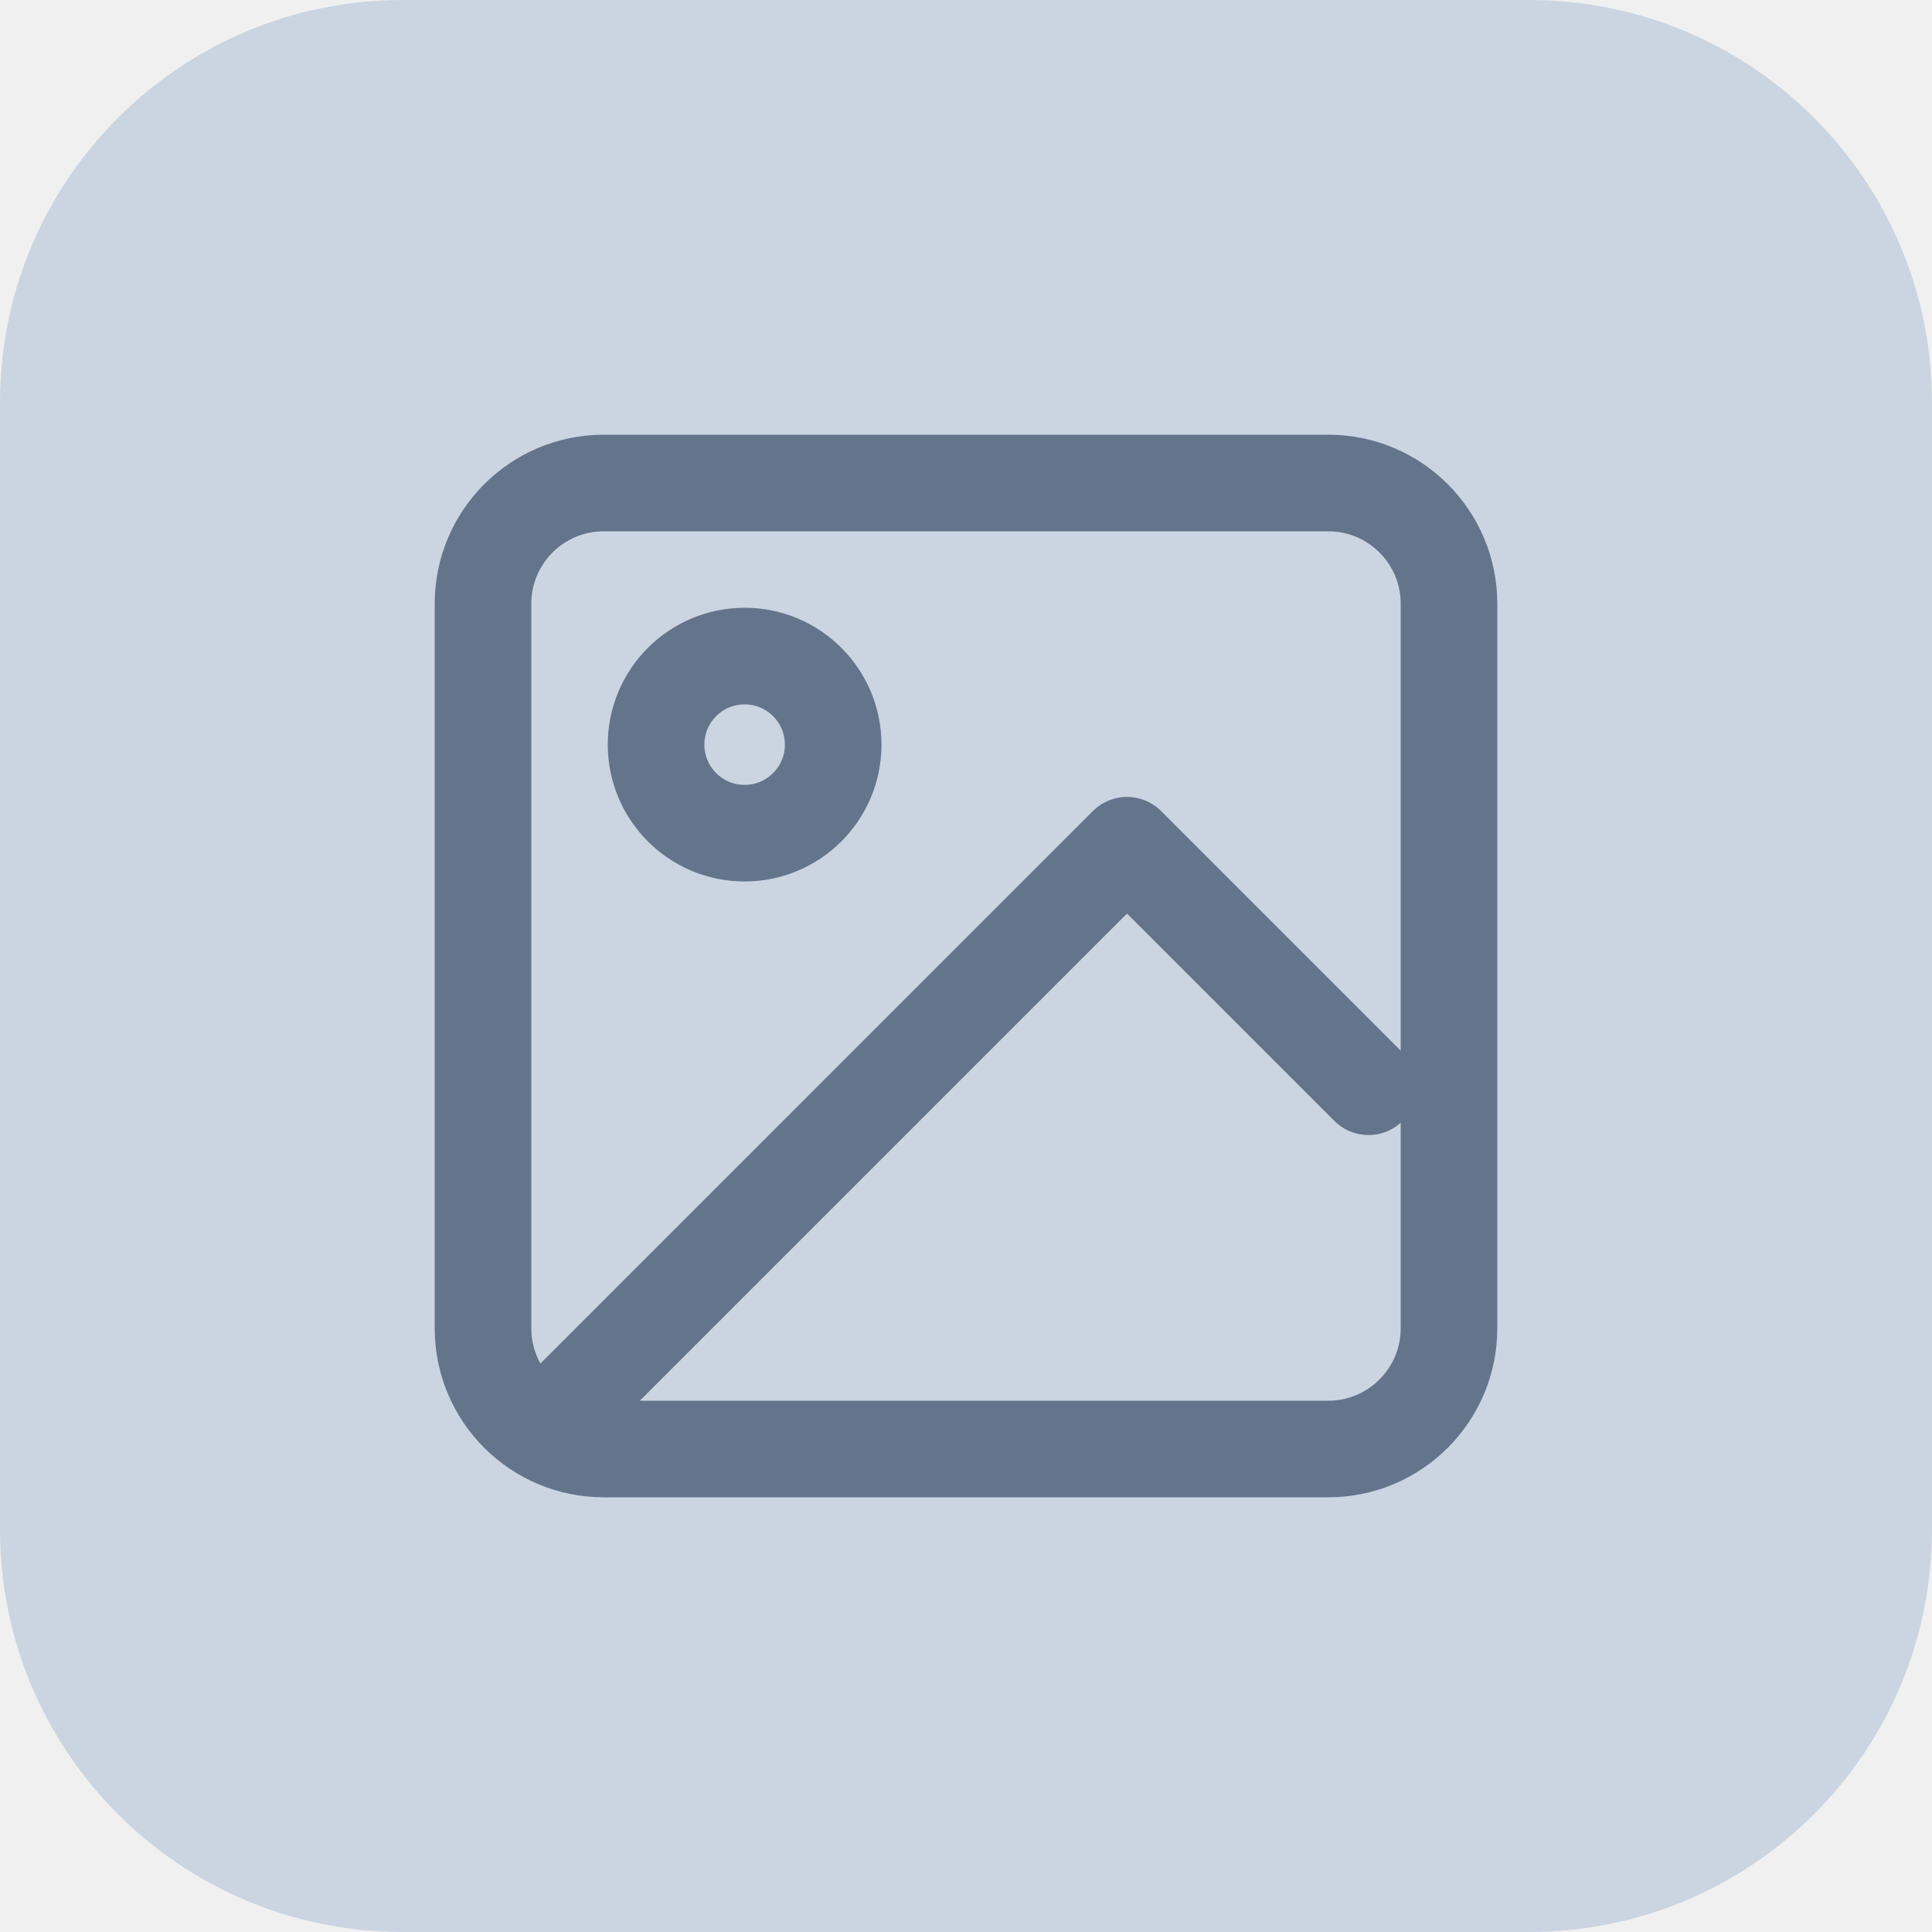
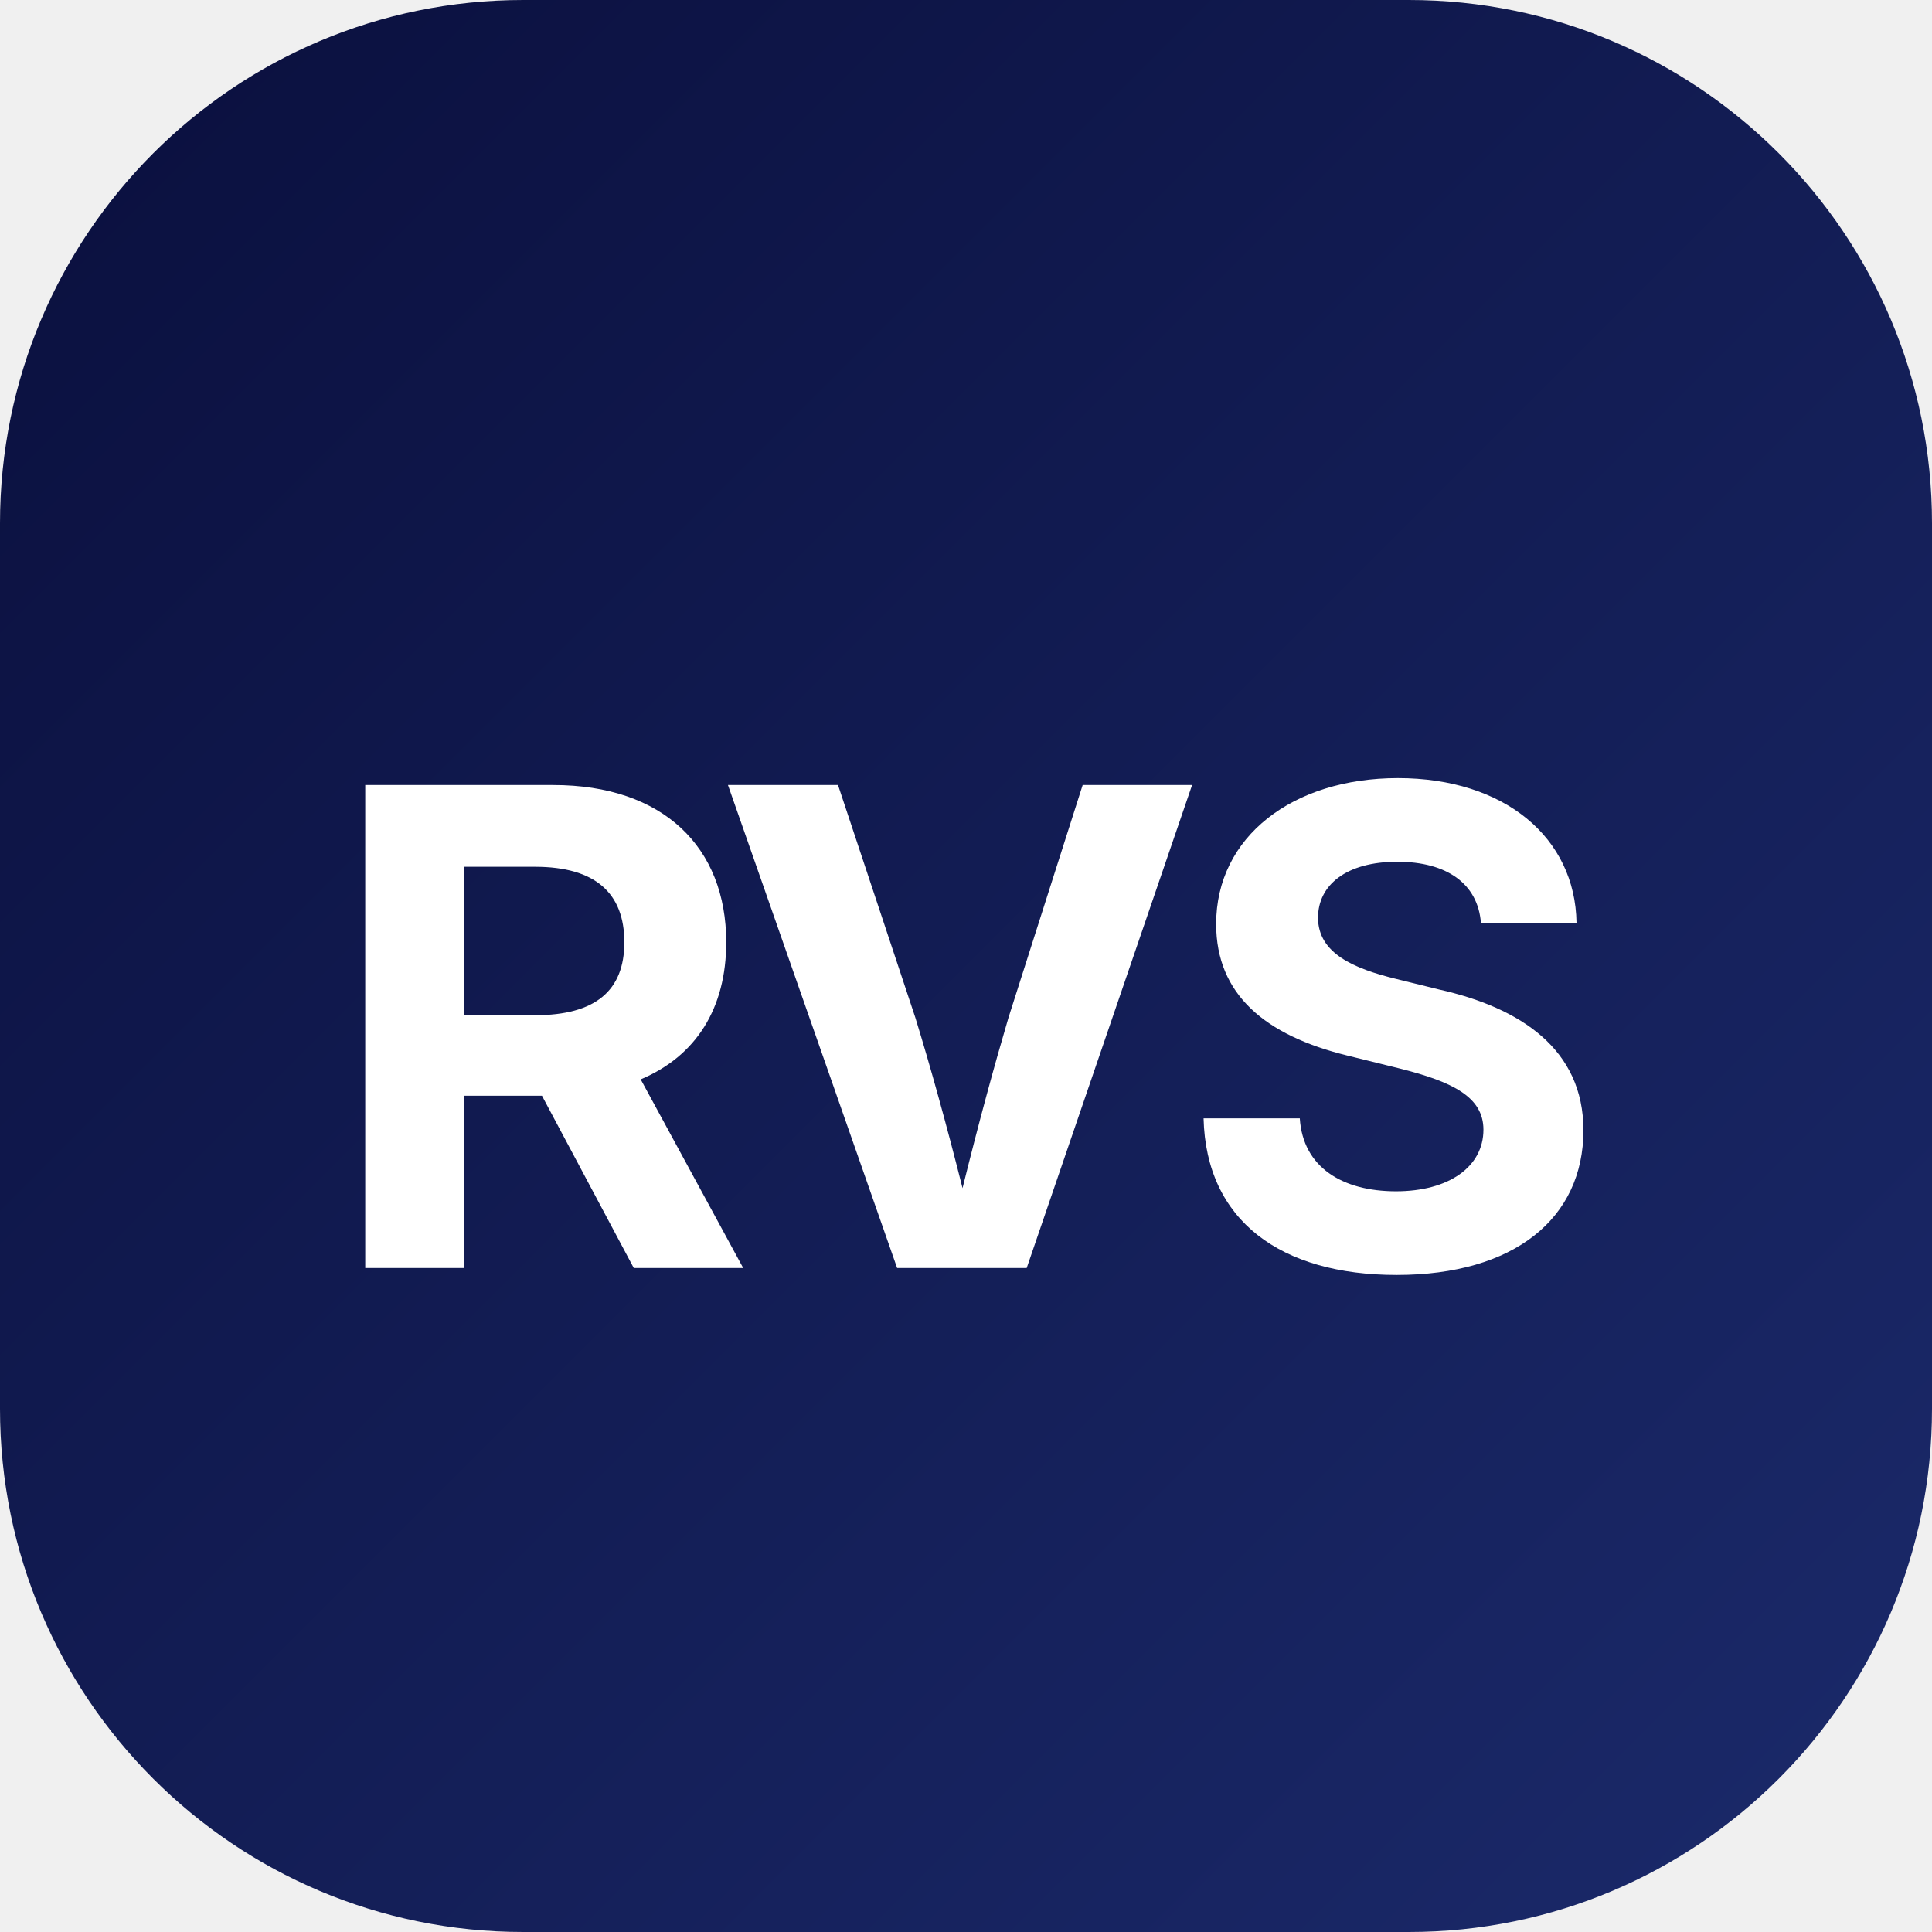
<svg xmlns="http://www.w3.org/2000/svg" viewBox="0 0 48 48" width="48" height="48">
-   <rect width="48" height="48" rx="10" fill="#CBD5E1" />
-   <g fill="none" stroke="#64748B" stroke-width="2.4" stroke-linecap="round" stroke-linejoin="round">
-     <rect x="12" y="12" width="24" height="24" rx="3" />
-     <circle cx="18.5" cy="18.5" r="2.2" />
-     <path d="m34 27-6-6L14 35" />
-   </g>
+   <defs>
+     <linearGradient id="g" x1="0" y1="0" x2="1" y2="1">
+       <stop offset="0" stop-color="#0A0F3D" />
+       <stop offset="1" stop-color="#1B2A6B" />
+     </linearGradient>
+   </defs>
+   <rect width="48" height="48" rx="13" fill="url(#g)" />
+   <text x="24" y="25.5" text-anchor="middle" dominant-baseline="central" fill="#ffffff" font-family="Inter, 'Helvetica Neue', Arial, sans-serif" font-size="16.5" font-weight="700" letter-spacing="-0.8">RVS</text>
</svg>
